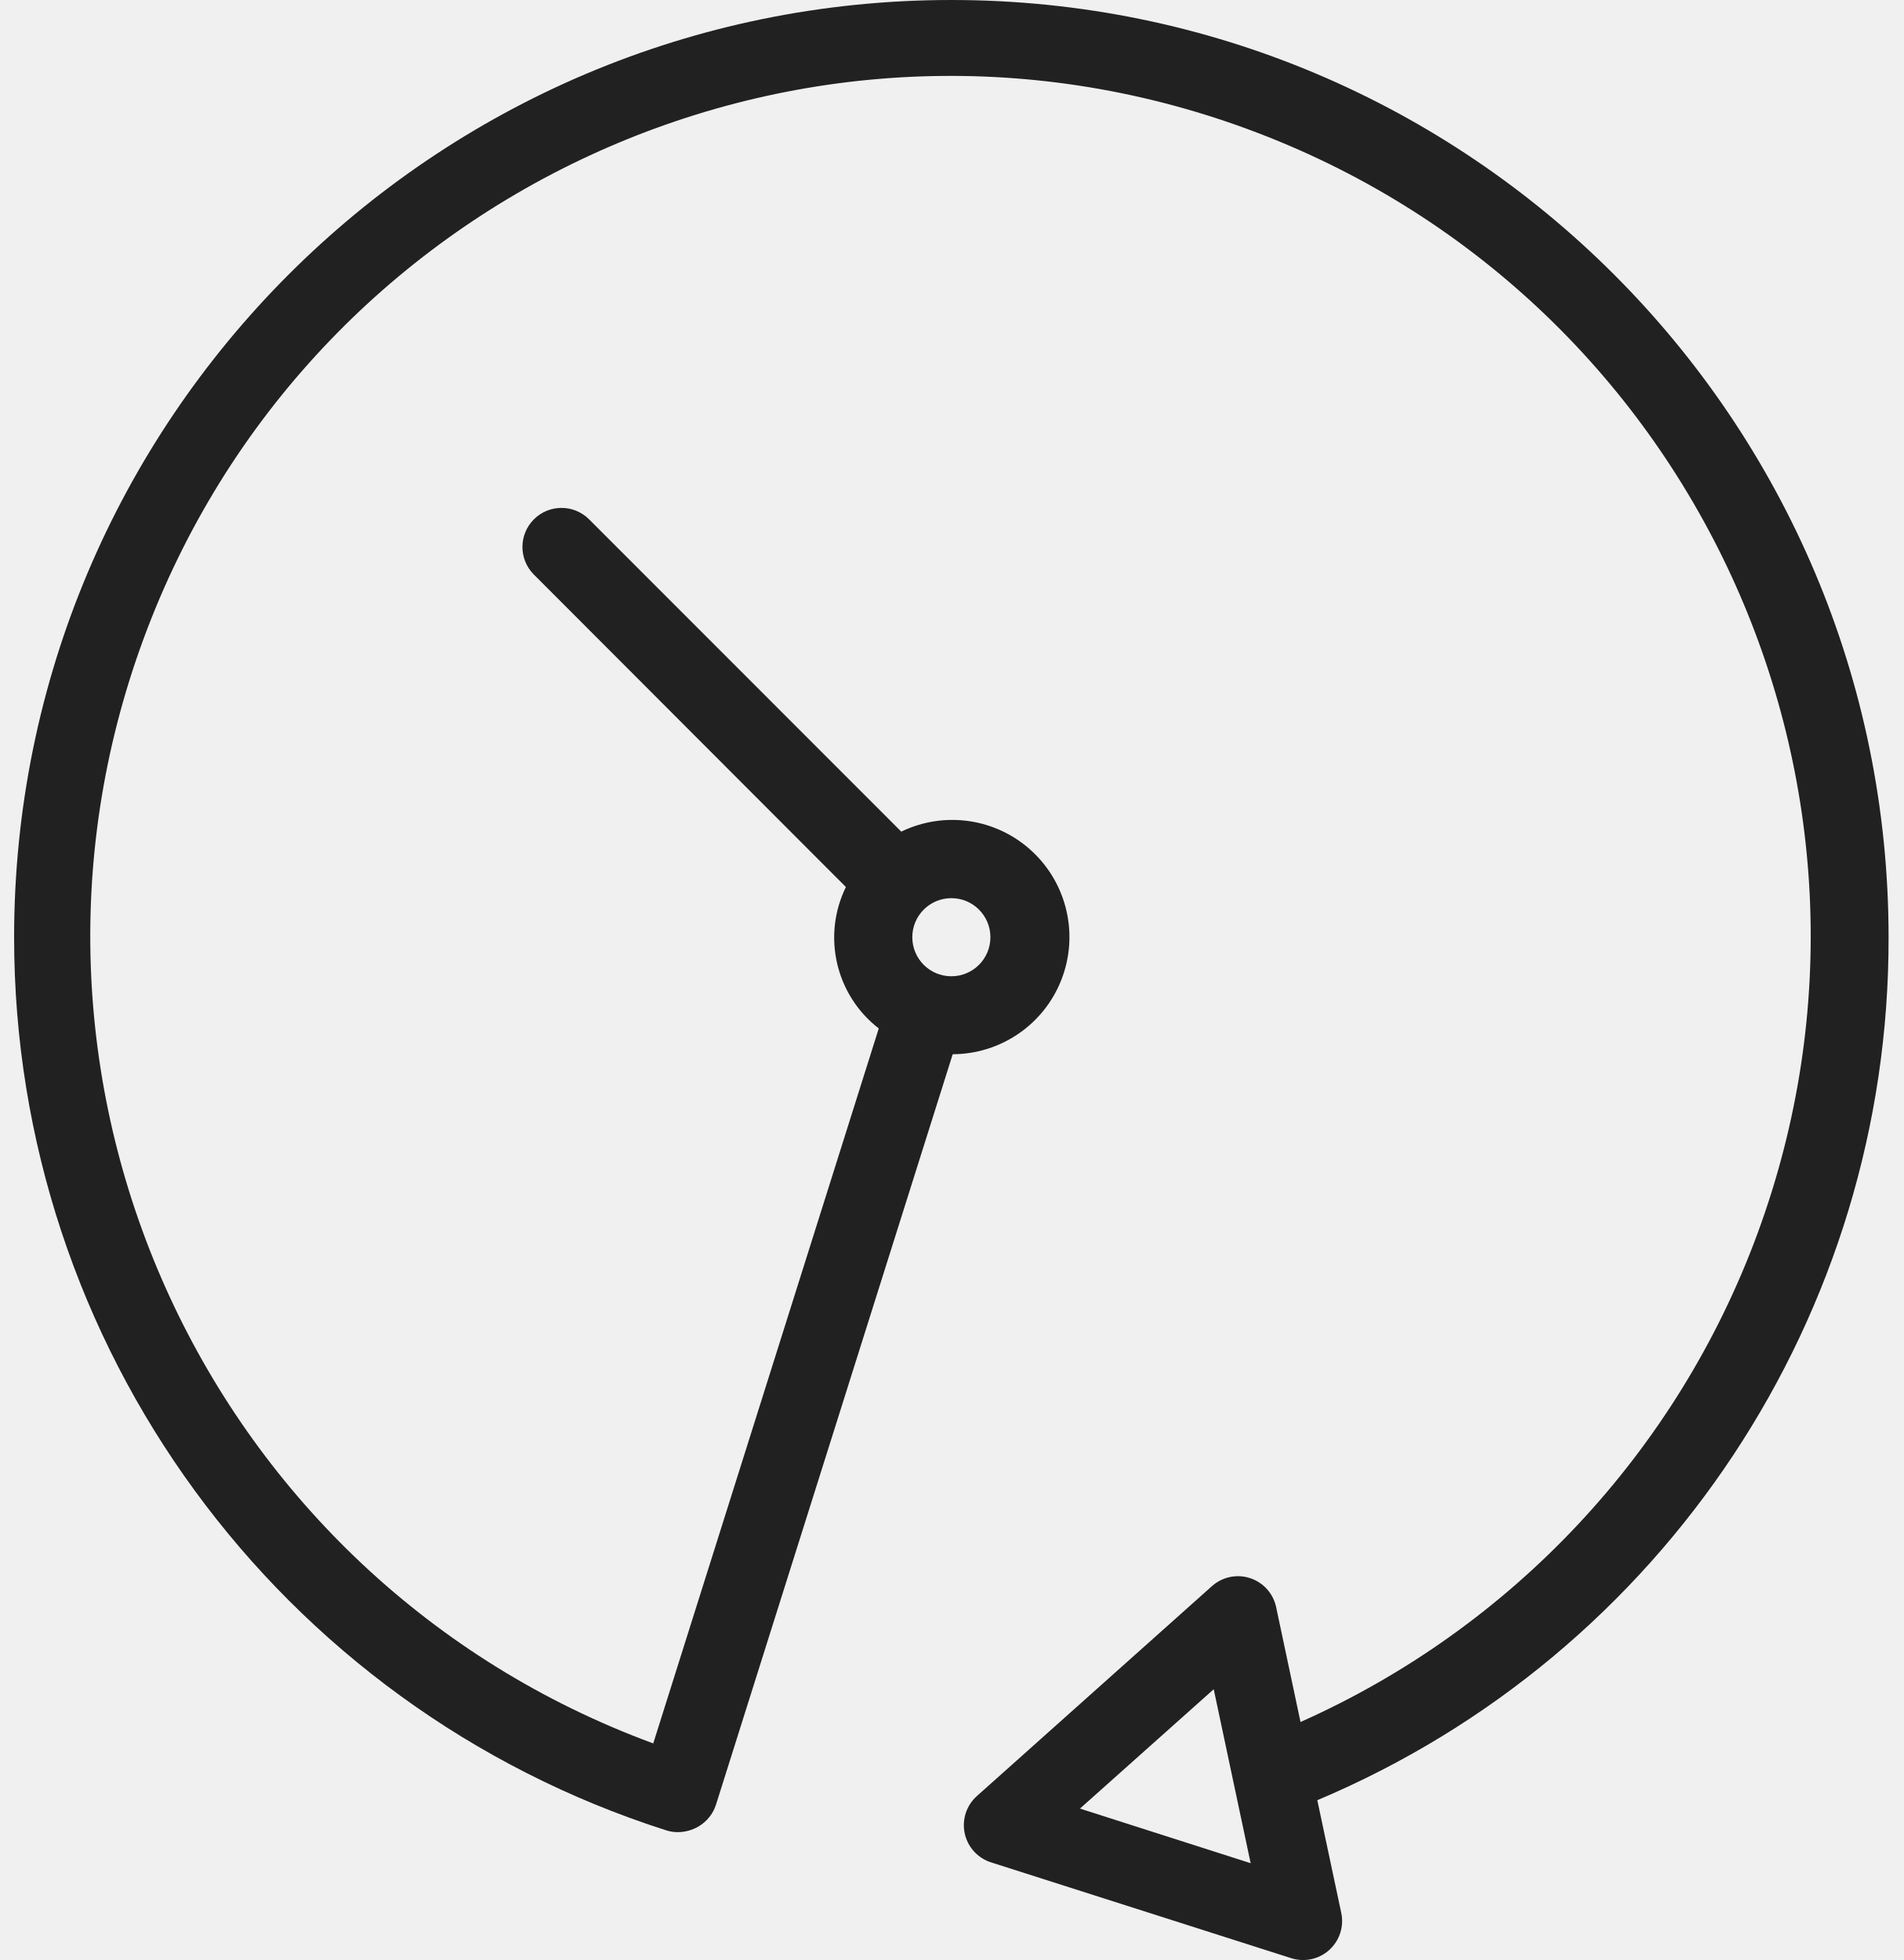
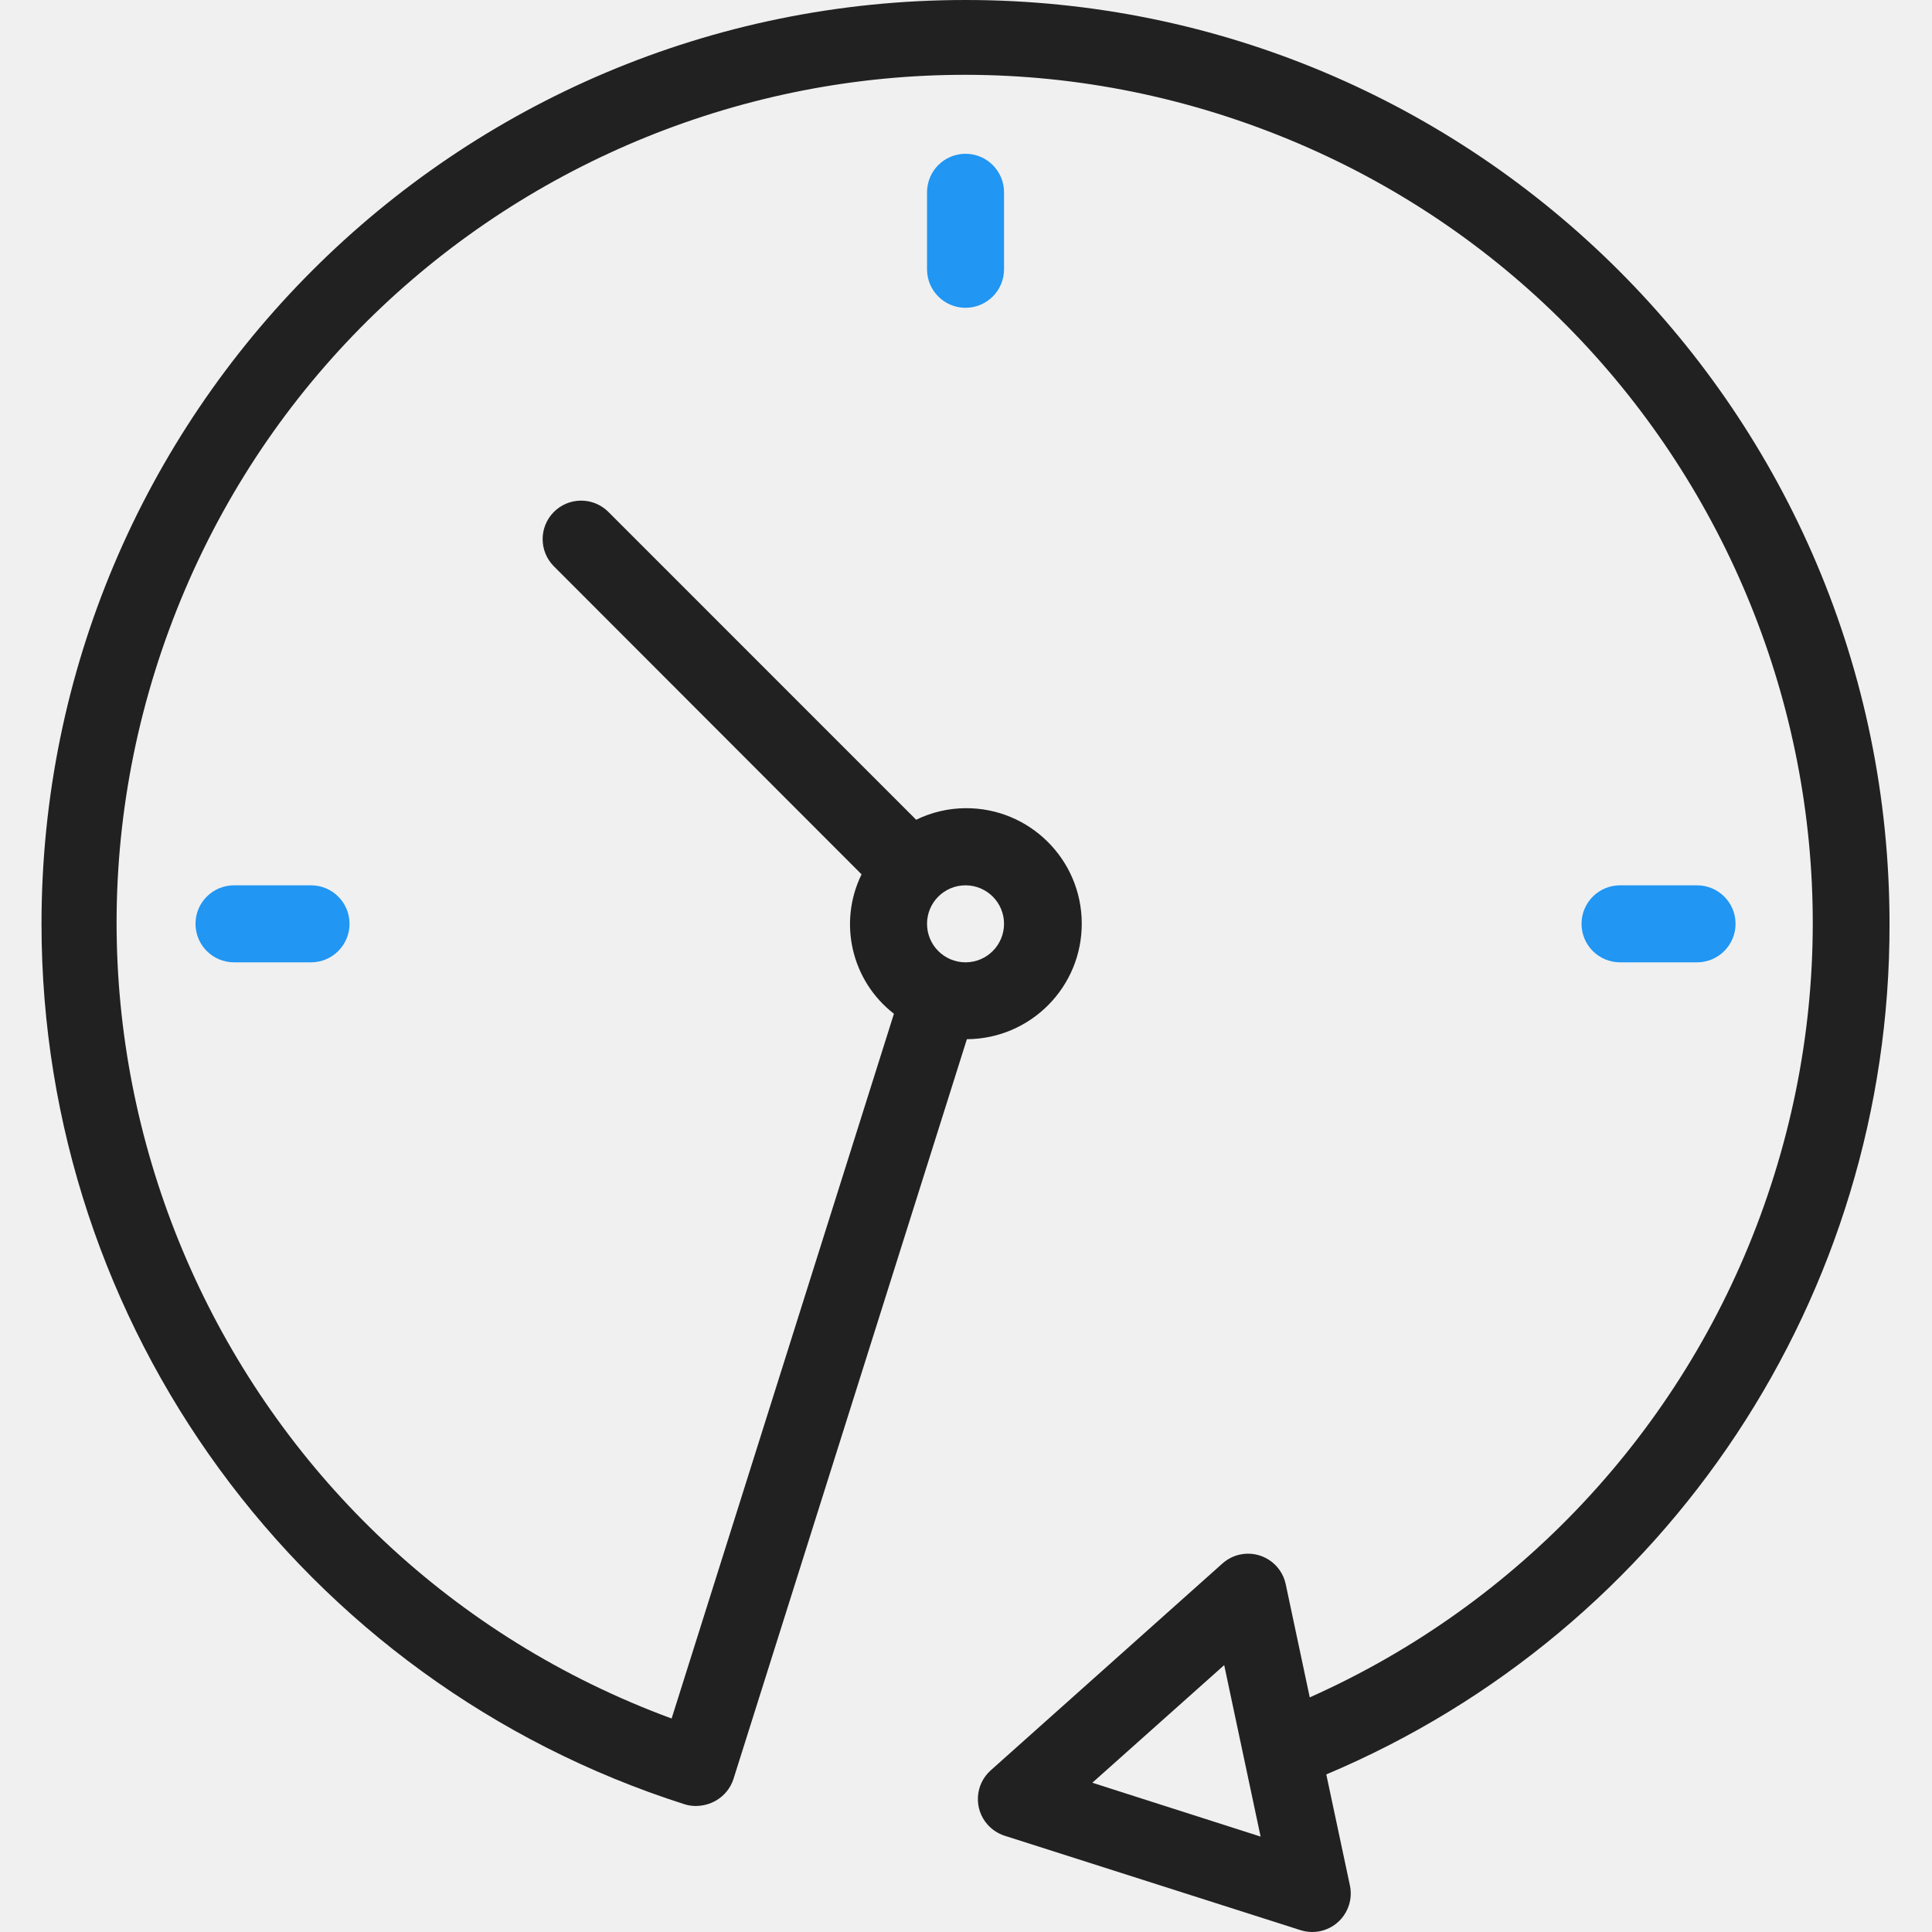
- <svg xmlns="http://www.w3.org/2000/svg" width="68" height="70" fill="none">
-   <path d="M67.461 33.471C67.458 14.982 52.466-.004 33.975 0 15.485.004.5 14.996.504 33.486A33.479 33.479 0 0023.799 65.37c.133.042.27.063.41.063.263 0 .521-.071.748-.205.296-.175.516-.453.62-.78l8.454-26.797a4.184 4.184 0 10-1.837-7.95L21.025 18.53a1.395 1.395 0 00-1.972 1.973l11.163 11.176a4.104 4.104 0 001.174 5.051l-8.056 25.535C7.414 56.4-.738 38.74 5.126 22.82 10.991 6.9 28.65-1.252 44.571 4.613c15.92 5.864 24.072 23.524 18.207 39.444A30.72 30.72 0 0146.455 61.5l-.87-4.1a1.394 1.394 0 00-2.294-.752l-8.393 7.494a1.394 1.394 0 00.505 2.372l10.716 3.42a1.394 1.394 0 001.791-1.619l-.855-4.022a33.37 33.37 0 0020.406-30.82zm-33.478-1.394a1.395 1.395 0 110 2.79 1.395 1.395 0 010-2.79zm4.594 32.515l4.778-4.262 1.319 6.213-6.097-1.951z" fill="#212121" />
+ <svg xmlns="http://www.w3.org/2000/svg" width="70" height="70" viewBox="0 0 70 70" fill="none">
+   <g clip-path="url(#clip0)">
+     <path d="M68.461 33.471C68.458 14.982 53.466 -0.004 34.975 6.99302e-07C16.486 0.004 1.5 14.996 1.504 33.486C1.507 48.05 10.925 60.941 24.799 65.371C24.932 65.413 25.07 65.434 25.208 65.434C25.472 65.433 25.73 65.363 25.957 65.229C26.253 65.054 26.473 64.776 26.577 64.449L35.032 37.652C37.343 37.64 39.207 35.757 39.194 33.446C39.183 31.134 37.3 29.271 34.988 29.282C34.367 29.285 33.753 29.428 33.194 29.701L22.025 18.53C21.471 17.995 20.588 18.011 20.053 18.564C19.53 19.105 19.53 19.962 20.053 20.503L31.216 31.679C30.36 33.428 30.849 35.538 32.389 36.73L24.334 62.265C8.414 56.4 0.262 38.74 6.126 22.82C11.991 6.9 29.65 -1.252 45.571 4.613C61.491 10.477 69.643 28.137 63.778 44.057C60.913 51.835 55.026 58.125 47.455 61.499L46.584 57.399C46.425 56.645 45.684 56.164 44.931 56.323C44.693 56.374 44.473 56.486 44.291 56.648L35.898 64.141C35.322 64.653 35.271 65.535 35.783 66.111C35.95 66.297 36.164 66.436 36.403 66.513L47.119 69.933C47.852 70.168 48.638 69.765 48.873 69.031C48.948 68.799 48.96 68.553 48.91 68.314L48.054 64.291C60.445 59.068 68.49 46.918 68.461 33.471ZM34.983 32.077C35.753 32.077 36.378 32.701 36.378 33.471C36.378 34.242 35.753 34.867 34.983 34.867C34.212 34.867 33.588 34.242 33.588 33.471C33.588 32.701 34.212 32.077 34.983 32.077ZM39.577 64.592L44.355 60.33L45.674 66.543L39.577 64.592Z" fill="#212121" />
+     <path d="M33.588 6.967V9.757C33.588 10.528 34.212 11.152 34.983 11.152C35.753 11.152 36.378 10.528 36.378 9.757V6.967C36.378 6.197 35.753 5.572 34.983 5.572C34.212 5.572 33.588 6.197 33.588 6.967Z" fill="#2196F3" />
+     <path d="M8.479 32.077C7.708 32.077 7.084 32.701 7.084 33.471C7.084 34.242 7.708 34.867 8.479 34.867H11.269C12.04 34.867 12.664 34.242 12.664 33.471C12.664 32.701 12.04 32.077 11.269 32.077H8.479Z" fill="#2196F3" />
+     <path d="M61.487 34.867C62.257 34.867 62.882 34.242 62.882 33.471C62.882 32.701 62.257 32.077 61.487 32.077H58.697C57.927 32.077 57.302 32.701 57.302 33.471C57.302 34.242 57.927 34.867 58.697 34.867H61.487Z" fill="#2196F3" />
+   </g>
+   <defs>
+     <clipPath id="clip0">
+       <rect width="70" height="70" fill="white" />
+     </clipPath>
+   </defs>
</svg>
